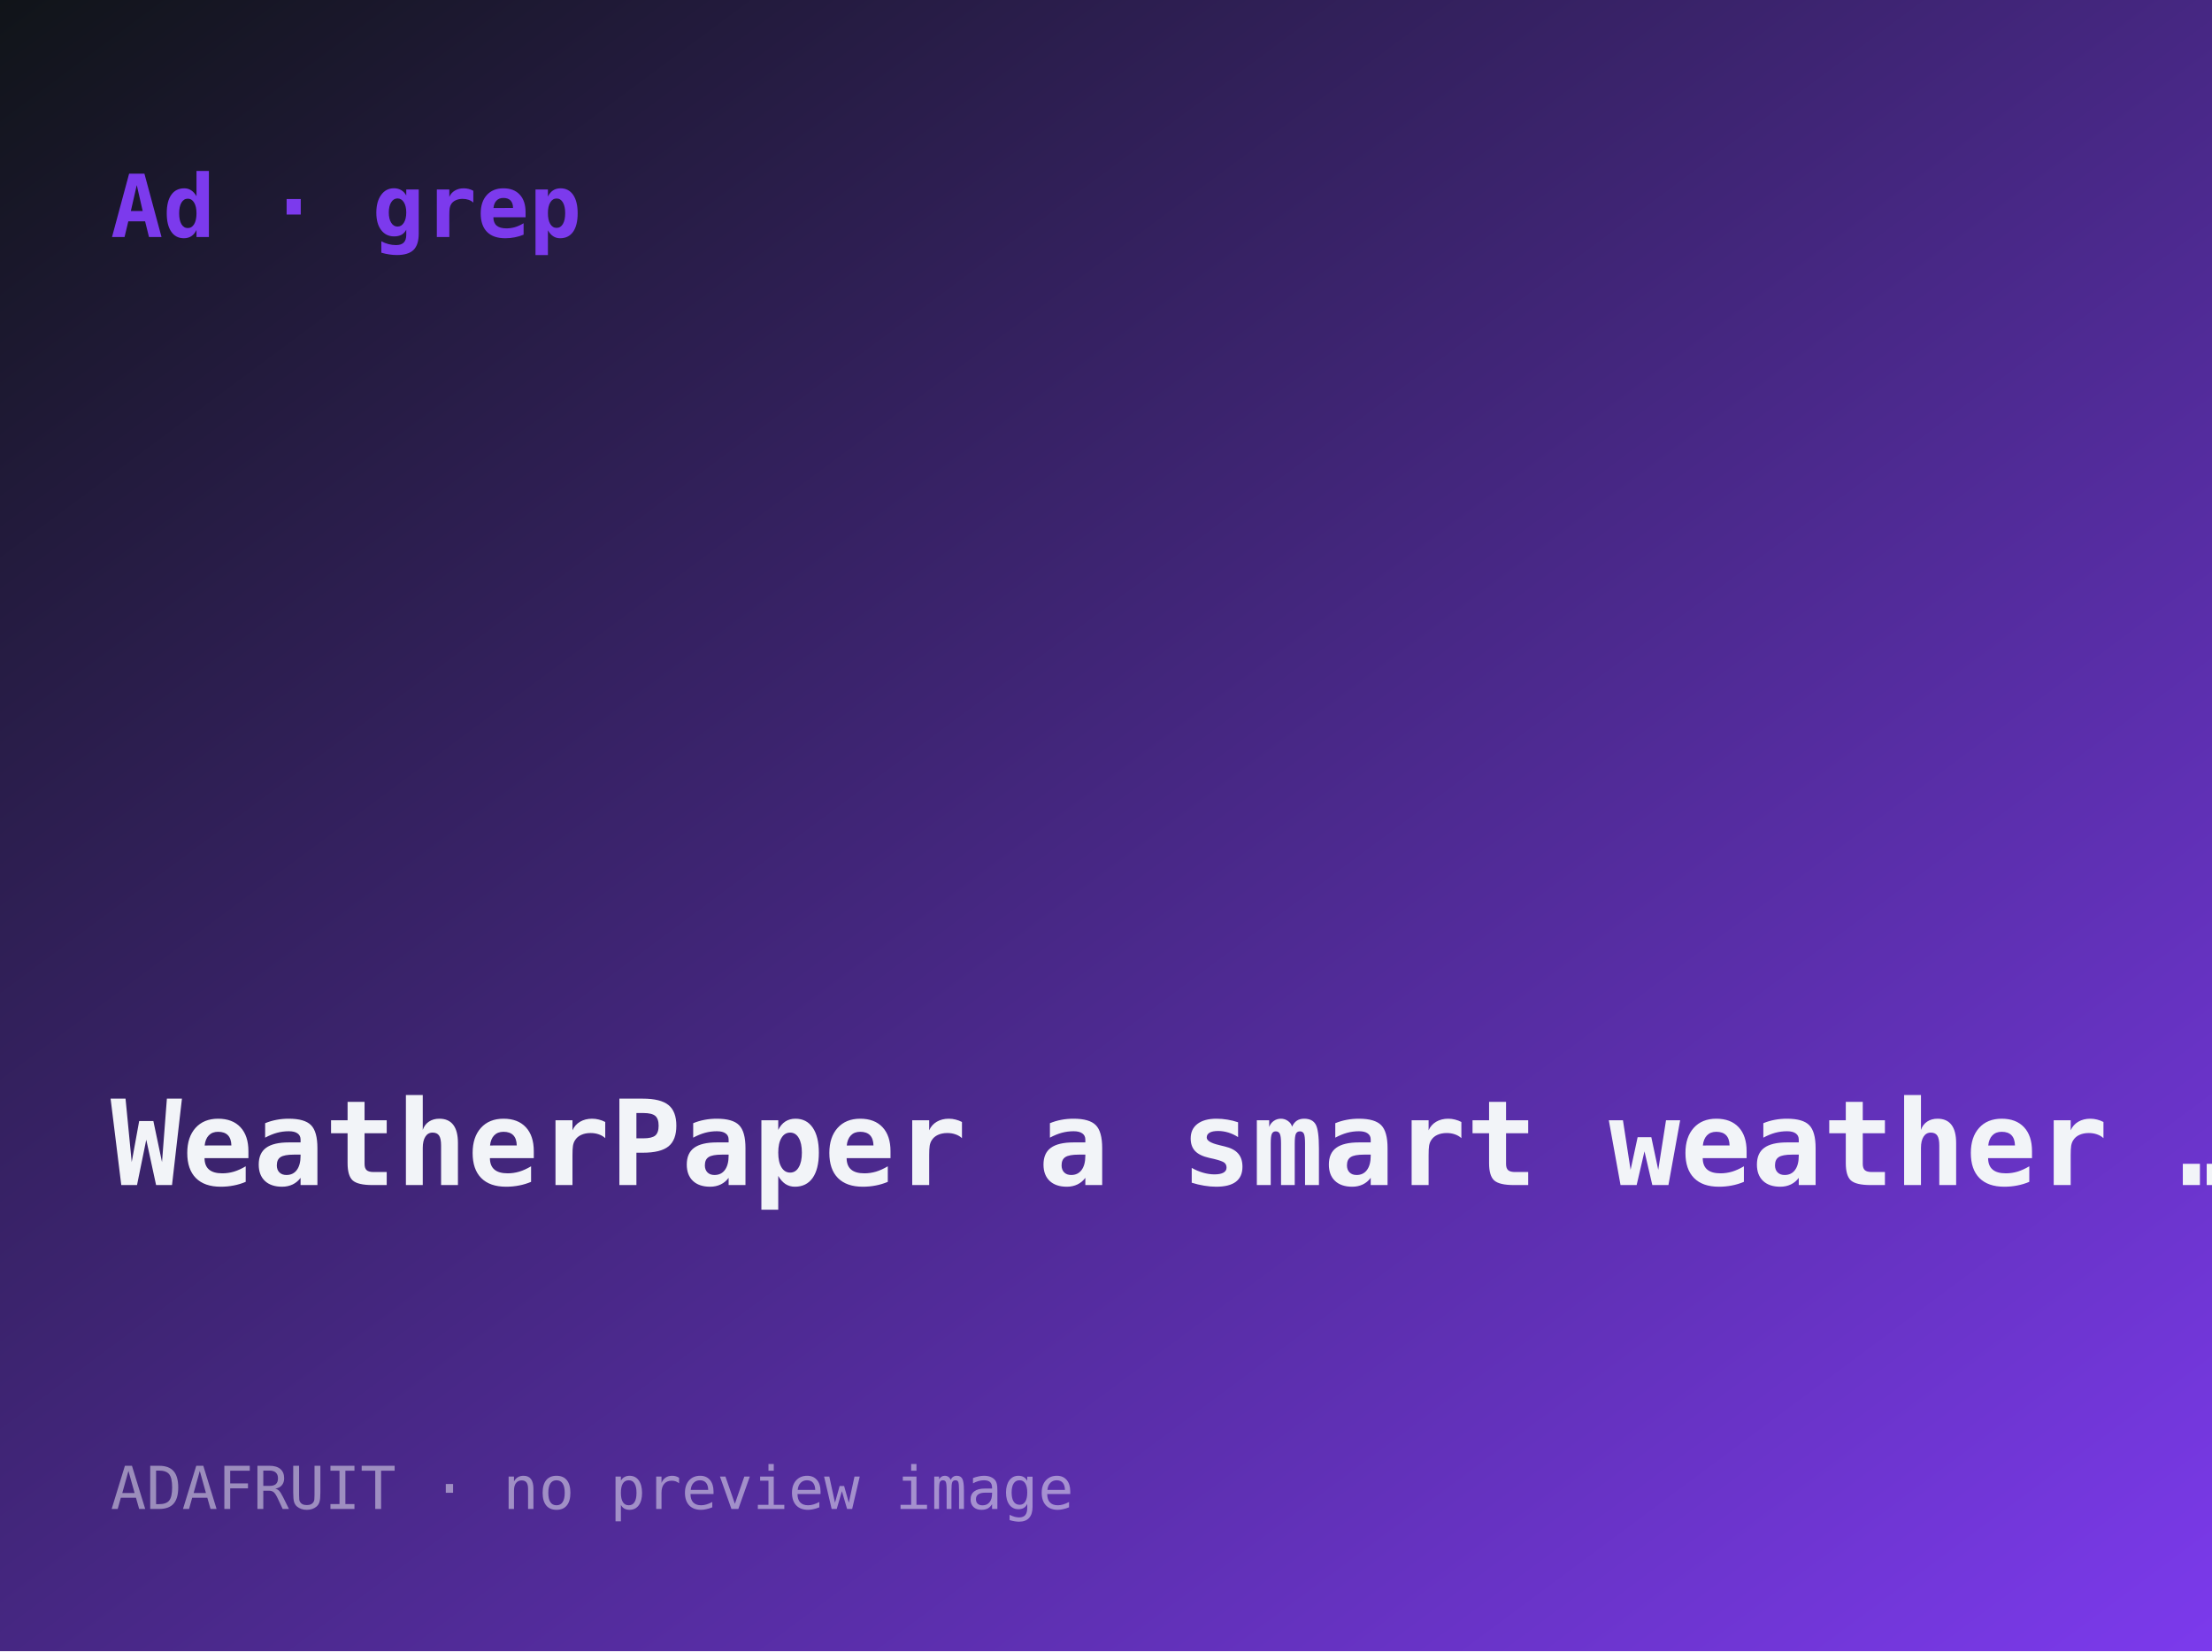
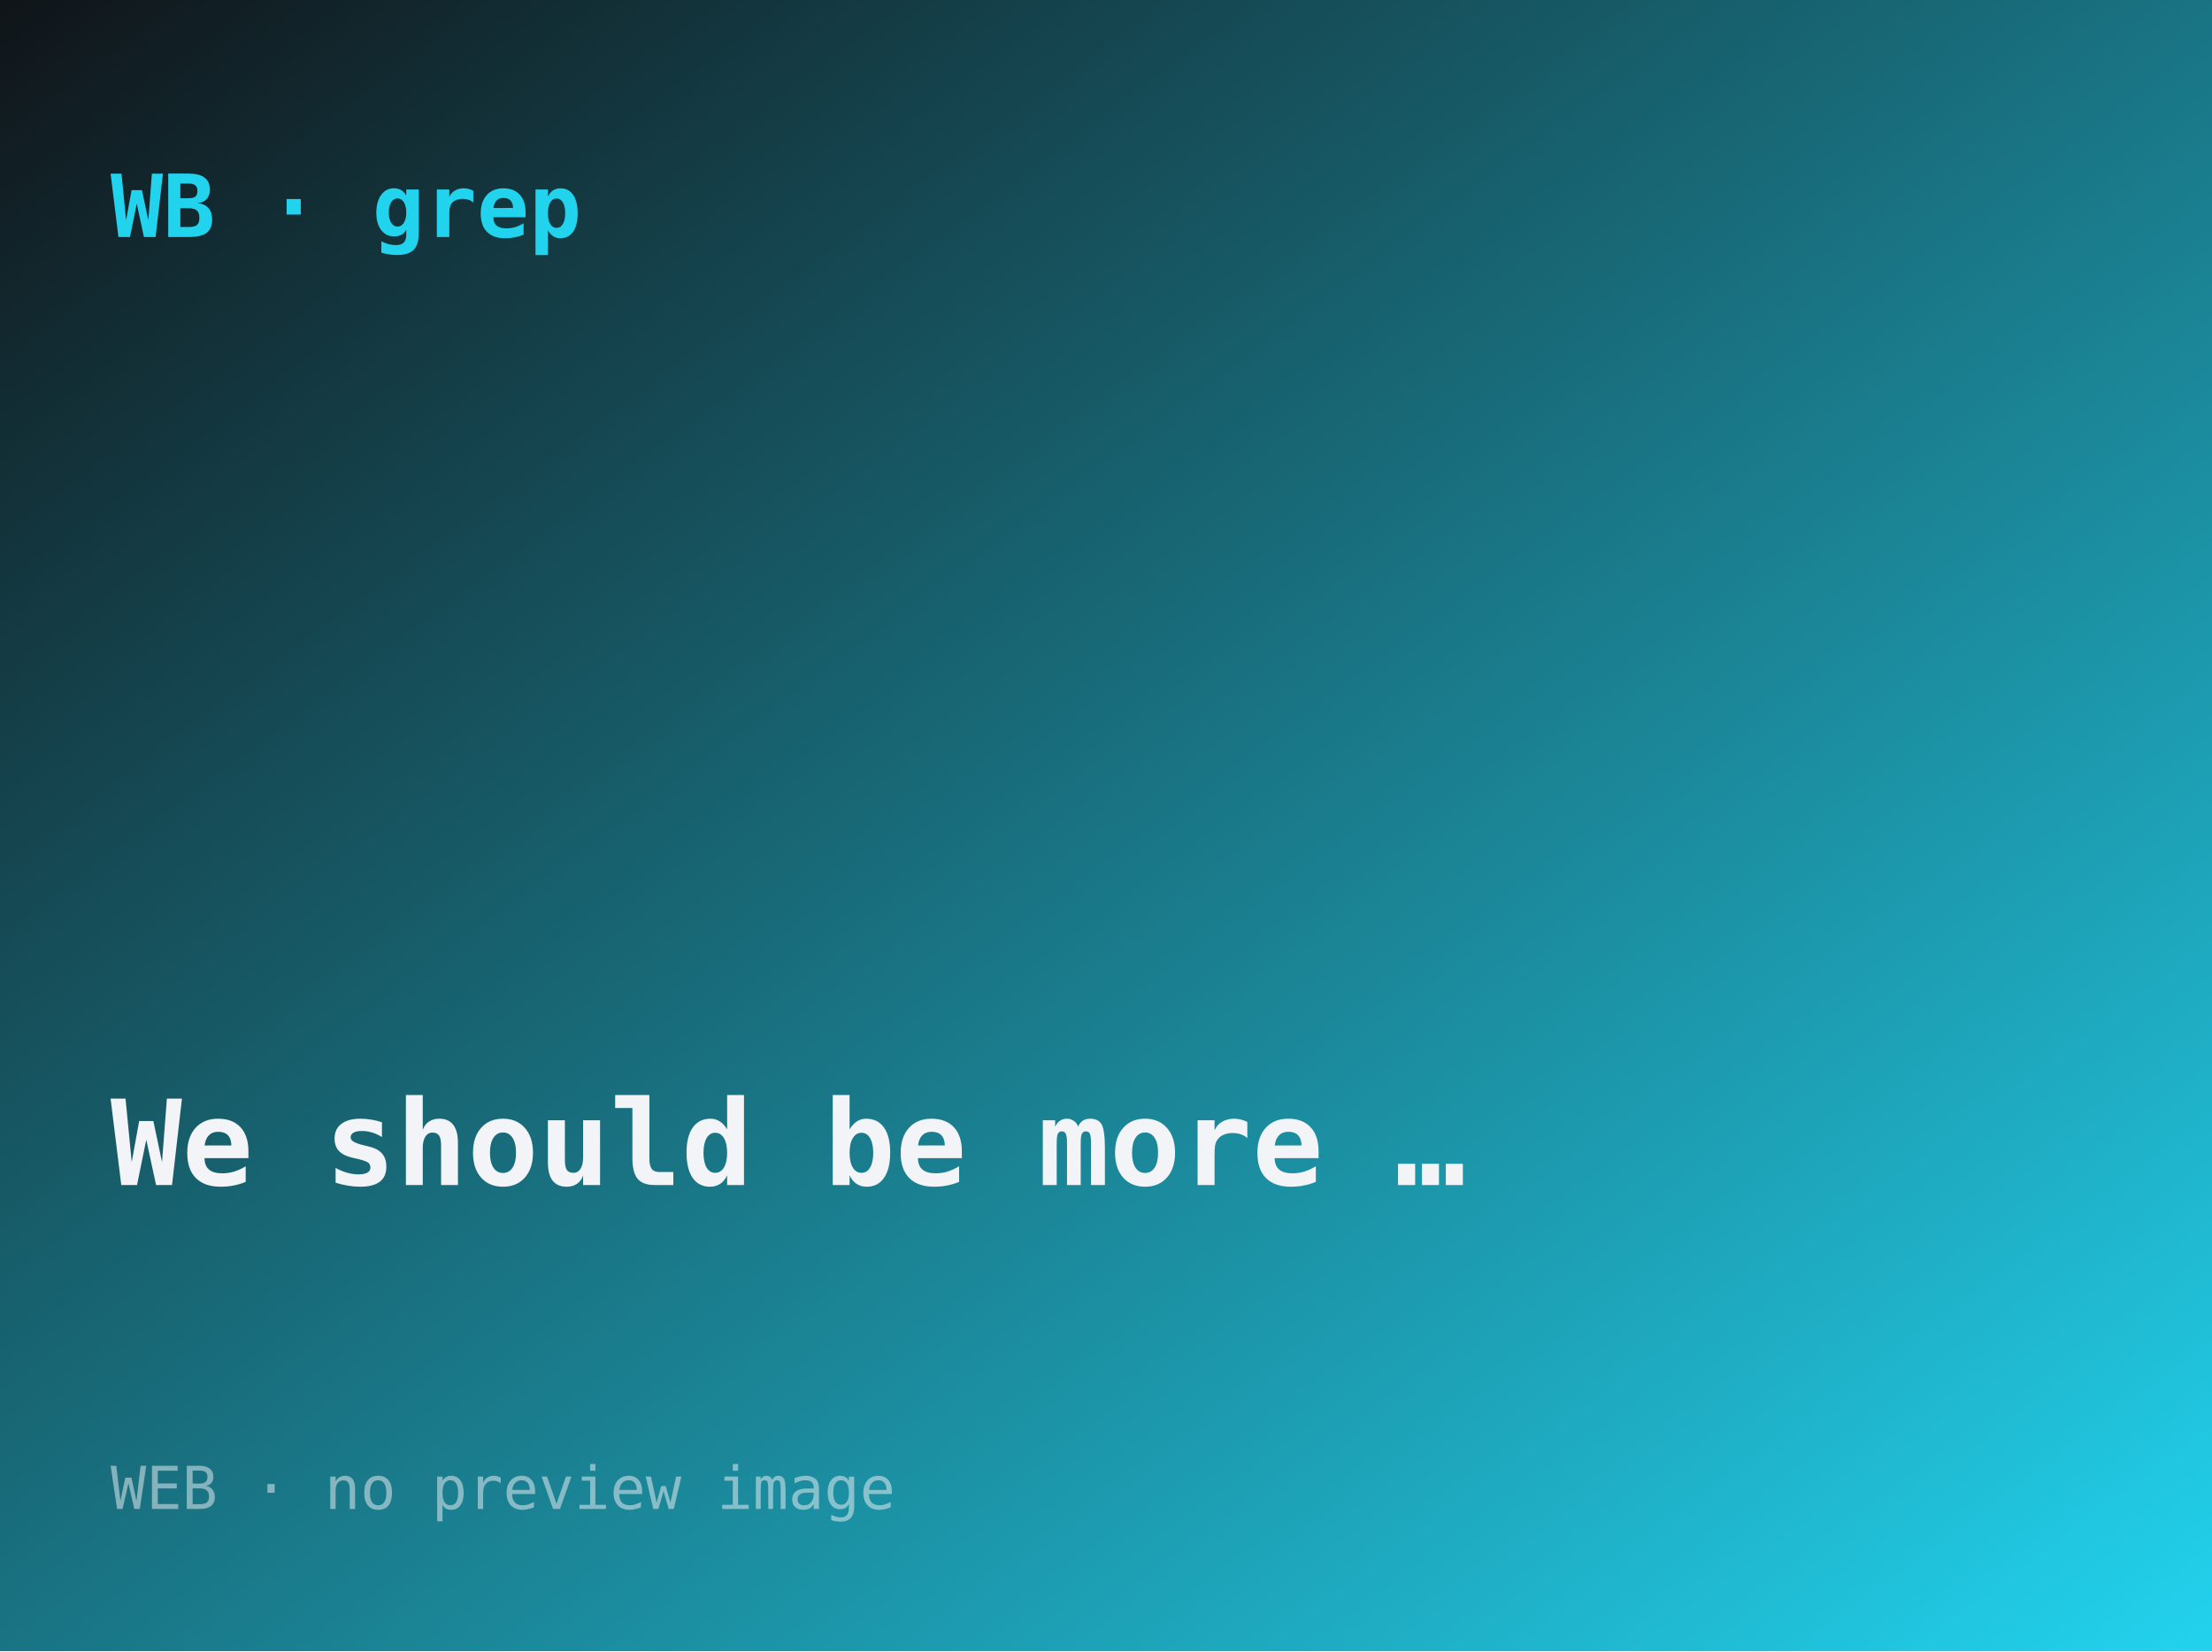
- <svg xmlns="http://www.w3.org/2000/svg" width="560" height="418" viewBox="0 0 560 418" role="img" aria-label="WeatherPaper: a smart weather station using an e-paper display">
+ <svg xmlns="http://www.w3.org/2000/svg" width="560" height="418" viewBox="0 0 560 418" role="img" aria-label="We should be more ambitious with the software we build">
  <defs>
    <linearGradient id="g" x1="0" y1="0" x2="1" y2="1">
      <stop offset="0" stop-color="#101418" />
-       <stop offset="1" stop-color="#7c3aed" />
+       <stop offset="1" stop-color="#22d3ee" />
    </linearGradient>
  </defs>
  <rect width="560" height="418" fill="url(#g)" />
-   <text x="28" y="60" font-family="ui-monospace,monospace" font-size="22" fill="#7c3aed" font-weight="700">Ad · grep</text>
-   <text x="28" y="300" font-family="ui-monospace,monospace" font-size="30" fill="#f2f4f8" font-weight="600">WeatherPaper a smart weather …</text>
-   <text x="28" y="382" font-family="ui-monospace,monospace" font-size="15" fill="rgba(242,244,248,.5)">ADAFRUIT · no preview image</text>
+   <text x="28" y="60" font-family="ui-monospace,monospace" font-size="22" fill="#22d3ee" font-weight="700">WB · grep</text>
+   <text x="28" y="300" font-family="ui-monospace,monospace" font-size="30" fill="#f2f4f8" font-weight="600">We should be more …</text>
+   <text x="28" y="382" font-family="ui-monospace,monospace" font-size="15" fill="rgba(242,244,248,.5)">WEB · no preview image</text>
</svg>
